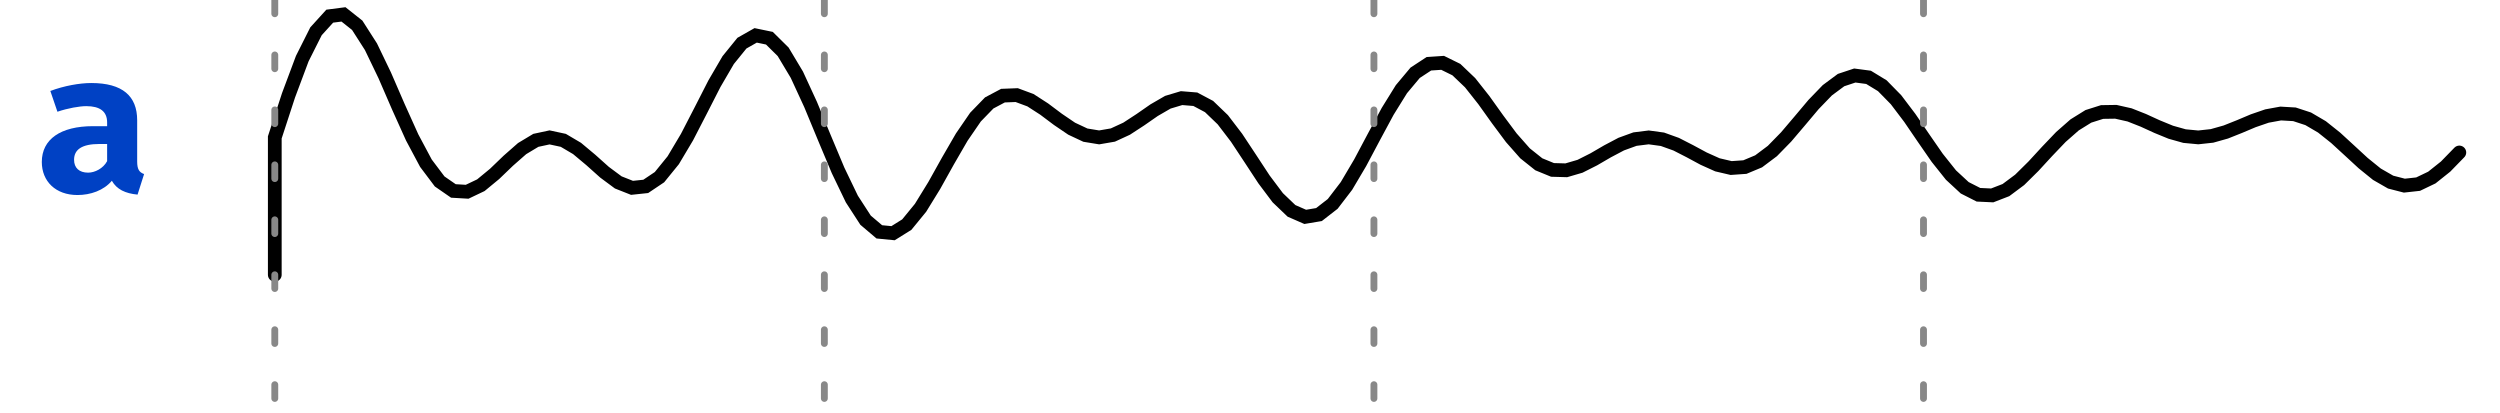
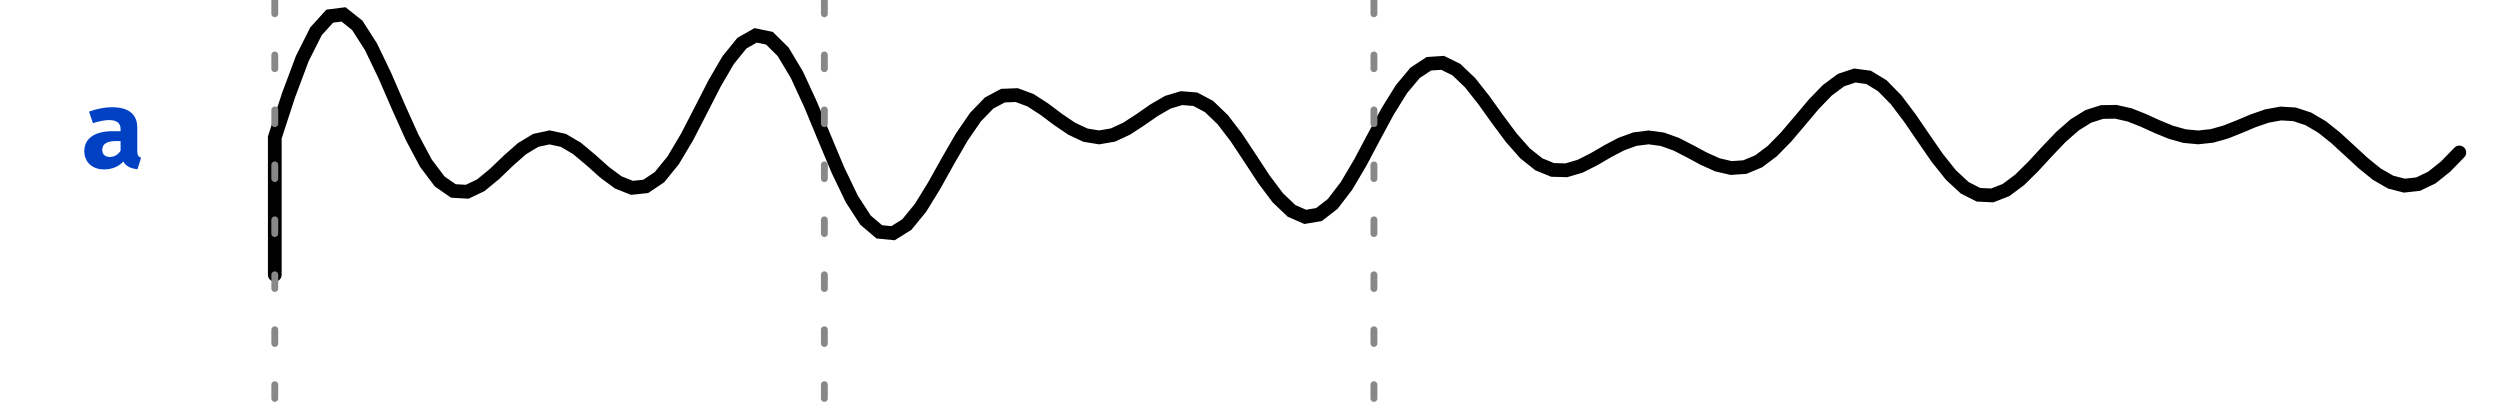
<svg xmlns="http://www.w3.org/2000/svg" xmlns:xlink="http://www.w3.org/1999/xlink" width="181.96pt" height="30pt" viewBox="0 0 181.96 30" version="1.1">
  <defs>
    <g>
      <symbol overflow="visible" id="glyph0-0">
-         <path style="stroke:none;" d="M 1.297 -15.121 L 1.297 5.039 L 7.344 5.039 L 7.344 -15.121 Z M 6.566 4.293 L 2.09 4.293 L 2.09 -14.371 L 6.566 -14.371 Z M 4.422 -2.492 L 4.422 -3.141 C 5.387 -3.281 5.789 -3.832 5.789 -4.84 C 5.789 -5.703 5.43 -6.496 4.191 -6.496 C 3.629 -6.496 2.852 -6.32 2.852 -5.934 C 2.852 -5.746 2.98 -5.602 3.195 -5.602 C 3.254 -5.602 3.312 -5.617 3.383 -5.645 C 3.629 -5.762 3.832 -5.805 4.133 -5.805 C 4.852 -5.805 5.012 -5.371 5.012 -4.809 C 5.012 -4.047 4.738 -3.758 3.699 -3.699 L 3.699 -2.492 C 3.699 -2.273 3.875 -2.145 4.062 -2.145 C 4.234 -2.145 4.422 -2.273 4.422 -2.492 Z M 3.559 -1.223 C 3.559 -0.922 3.773 -0.691 4.062 -0.691 C 4.348 -0.691 4.566 -0.922 4.566 -1.223 C 4.566 -1.512 4.348 -1.727 4.062 -1.727 C 3.773 -1.727 3.559 -1.512 3.559 -1.223 Z M 3.559 -1.223 " />
+         <path style="stroke:none;" d="M 0.719 -8.398 L 0.719 2.801 L 4.078 2.801 L 4.078 -8.398 Z M 3.648 2.383 L 1.16 2.383 L 1.16 -7.984 L 3.648 -7.984 Z M 2.457 -1.383 L 2.457 -1.742 C 2.992 -1.824 3.215 -2.129 3.215 -2.688 C 3.215 -3.168 3.016 -3.609 2.328 -3.609 C 2.016 -3.609 1.586 -3.512 1.586 -3.297 C 1.586 -3.191 1.656 -3.113 1.777 -3.113 C 1.809 -3.113 1.84 -3.121 1.879 -3.137 C 2.016 -3.199 2.129 -3.223 2.297 -3.223 C 2.695 -3.223 2.785 -2.984 2.785 -2.672 C 2.785 -2.246 2.633 -2.09 2.055 -2.055 L 2.055 -1.383 C 2.055 -1.266 2.152 -1.191 2.258 -1.191 C 2.352 -1.191 2.457 -1.266 2.457 -1.383 Z M 1.977 -0.68 C 1.977 -0.512 2.098 -0.383 2.258 -0.383 C 2.414 -0.383 2.535 -0.512 2.535 -0.68 C 2.535 -0.84 2.414 -0.961 2.258 -0.961 C 2.098 -0.961 1.977 -0.84 1.977 -0.68 Z M 1.977 -0.68 " />
      </symbol>
      <symbol overflow="visible" id="glyph0-1">
-         <path style="stroke:none;" d="M 7.445 -2.203 L 7.445 -5.199 C 7.445 -6.957 6.379 -7.906 4.105 -7.906 C 3.254 -7.906 2.117 -7.703 1.125 -7.328 L 1.641 -5.816 C 2.406 -6.078 3.254 -6.223 3.742 -6.223 C 4.723 -6.223 5.258 -5.848 5.258 -5.039 L 5.258 -4.766 L 4.234 -4.766 C 1.871 -4.766 0.504 -3.816 0.504 -2.16 C 0.504 -0.75 1.512 0.246 3.098 0.246 C 4.047 0.246 5.012 -0.086 5.602 -0.793 C 5.961 -0.16 6.582 0.129 7.473 0.215 L 7.949 -1.281 C 7.59 -1.41 7.445 -1.629 7.445 -2.203 Z M 3.875 -1.383 C 3.227 -1.383 2.852 -1.727 2.852 -2.32 C 2.852 -3.066 3.426 -3.469 4.695 -3.469 L 5.258 -3.469 L 5.258 -2.219 C 4.969 -1.684 4.363 -1.383 3.875 -1.383 Z M 3.875 -1.383 " />
+         <path style="stroke:none;" d="M 4.137 -1.223 L 4.137 -2.887 C 4.137 -3.863 3.543 -4.391 2.281 -4.391 C 1.809 -4.391 1.176 -4.281 0.625 -4.07 L 0.91 -3.23 C 1.336 -3.375 1.809 -3.457 2.078 -3.457 C 2.625 -3.457 2.922 -3.246 2.922 -2.801 L 2.922 -2.648 L 2.352 -2.648 C 1.039 -2.648 0.281 -2.121 0.281 -1.199 C 0.281 -0.414 0.84 0.137 1.719 0.137 C 2.246 0.137 2.785 -0.047 3.113 -0.441 C 3.312 -0.09 3.656 0.07 4.152 0.121 L 4.414 -0.711 C 4.215 -0.785 4.137 -0.902 4.137 -1.223 Z M 2.152 -0.77 C 1.793 -0.77 1.586 -0.961 1.586 -1.289 C 1.586 -1.703 1.902 -1.93 2.609 -1.93 L 2.922 -1.93 L 2.922 -1.23 C 2.762 -0.938 2.426 -0.77 2.152 -0.77 Z M 2.152 -0.77 " />
      </symbol>
    </g>
    <clipPath id="clip2">
      <rect x="0" y="0" width="182" height="30" />
    </clipPath>
    <g id="surface6" clip-path="url(#clip2)">
      <g style="fill:rgb(0%,25.49%,76.863%);fill-opacity:1;">
-         <use xlink:href="#glyph0-1" x="2.539" y="13.949" />
+         <use xlink:href="#glyph0-1" x="5.855" y="12.195" />
      </g>
      <path style="fill:none;stroke-width:1;stroke-linecap:round;stroke-linejoin:miter;stroke:rgb(0%,0%,0%);stroke-opacity:1;stroke-miterlimit:10;" d="M 0 20 L 0 10 L 1 6.938 L 2 4.266 L 3 2.277 L 4 1.176 L 5 1.047 L 6 1.84 L 7 3.402 L 8 5.48 L 9 7.785 L 10 10.004 L 11 11.879 L 12 13.207 L 13 13.898 L 14 13.957 L 15 13.48 L 16 12.656 L 17 11.695 L 18 10.816 L 19 10.215 L 20 10 L 21 10.215 L 22 10.805 L 23 11.641 L 24 12.535 L 25 13.277 L 26 13.672 L 27 13.566 L 28 12.895 L 29 11.664 L 30 9.984 L 31 8.047 L 32 6.09 L 33 4.375 L 34 3.141 L 35 2.574 L 36 2.781 L 37 3.77 L 38 5.441 L 39 7.609 L 40 10.023 L 41 12.406 L 42 14.484 L 43 16.027 L 44 16.875 L 45 16.973 L 46 16.348 L 47 15.125 L 48 13.5 L 49 11.707 L 50 9.98 L 51 8.523 L 52 7.492 L 53 6.961 L 54 6.922 L 55 7.293 L 56 7.938 L 57 8.688 L 58 9.367 L 59 9.836 L 60 10 L 61 9.828 L 62 9.367 L 63 8.715 L 64 8.02 L 65 7.441 L 66 7.141 L 67 7.223 L 68 7.754 L 69 8.715 L 70 10.023 L 71 11.535 L 72 13.059 L 73 14.391 L 74 15.348 L 75 15.785 L 76 15.617 L 77 14.84 L 78 13.535 L 79 11.844 L 80 9.961 L 81 8.105 L 82 6.492 L 83 5.297 L 84 4.641 L 85 4.574 L 86 5.066 L 87 6.02 L 88 7.285 L 89 8.684 L 90 10.027 L 91 11.16 L 92 11.957 L 93 12.367 L 94 12.395 L 95 12.102 L 96 11.598 L 97 11.016 L 98 10.488 L 99 10.125 L 100 10 L 101 10.137 L 102 10.496 L 103 11.008 L 104 11.547 L 105 11.996 L 106 12.23 L 107 12.16 L 108 11.742 L 109 10.992 L 110 9.969 L 111 8.793 L 112 7.605 L 113 6.57 L 114 5.828 L 115 5.496 L 116 5.629 L 117 6.238 L 118 7.258 L 119 8.578 L 120 10.043 L 121 11.488 L 122 12.742 L 123 13.668 L 124 14.176 L 125 14.223 L 126 13.836 L 127 13.09 L 128 12.102 L 129 11.016 L 130 9.969 L 131 9.09 L 132 8.469 L 133 8.152 L 134 8.137 L 135 8.363 L 136 8.758 L 137 9.215 L 138 9.625 L 139 9.906 L 140 10 L 141 9.891 L 142 9.609 L 143 9.211 L 144 8.789 L 145 8.445 L 146 8.262 L 147 8.32 L 148 8.648 L 149 9.234 L 150 10.031 L 151 10.949 L 152 11.871 L 153 12.68 L 154 13.254 L 155 13.512 L 156 13.402 L 157 12.922 L 158 12.125 L 159 11.098 " transform="matrix(1,0,0,1,20,0)" />
    </g>
    <clipPath id="clip3">
      <rect x="0" y="0" width="182" height="30" />
    </clipPath>
    <g id="surface9" clip-path="url(#clip3)">
      <path style="fill:none;stroke-width:0.5;stroke-linecap:round;stroke-linejoin:miter;stroke:rgb(53.333%,53.333%,53.333%);stroke-opacity:1;stroke-dasharray:1,3;stroke-miterlimit:10;" d="M 0 0 L 0 30 " transform="matrix(1,0,0,1,20,0)" />
      <path style="fill:none;stroke-width:0.5;stroke-linecap:round;stroke-linejoin:miter;stroke:rgb(53.333%,53.333%,53.333%);stroke-opacity:1;stroke-dasharray:1,3;stroke-miterlimit:10;" d="M 40 0 L 40 30 " transform="matrix(1,0,0,1,20,0)" />
      <path style="fill:none;stroke-width:0.5;stroke-linecap:round;stroke-linejoin:miter;stroke:rgb(53.333%,53.333%,53.333%);stroke-opacity:1;stroke-dasharray:1,3;stroke-miterlimit:10;" d="M 80 0 L 80 30 " transform="matrix(1,0,0,1,20,0)" />
-       <path style="fill:none;stroke-width:0.5;stroke-linecap:round;stroke-linejoin:miter;stroke:rgb(53.333%,53.333%,53.333%);stroke-opacity:1;stroke-dasharray:1,3;stroke-miterlimit:10;" d="M 120 0 L 120 30 " transform="matrix(1,0,0,1,20,0)" />
    </g>
    <clipPath id="clip1">
      <rect x="0" y="0" width="182" height="30" />
    </clipPath>
    <g id="surface11" clip-path="url(#clip1)">
      <use xlink:href="#surface6" />
      <use xlink:href="#surface9" />
    </g>
  </defs>
  <g id="surface1">
    <use xlink:href="#surface11" />
  </g>
</svg>
